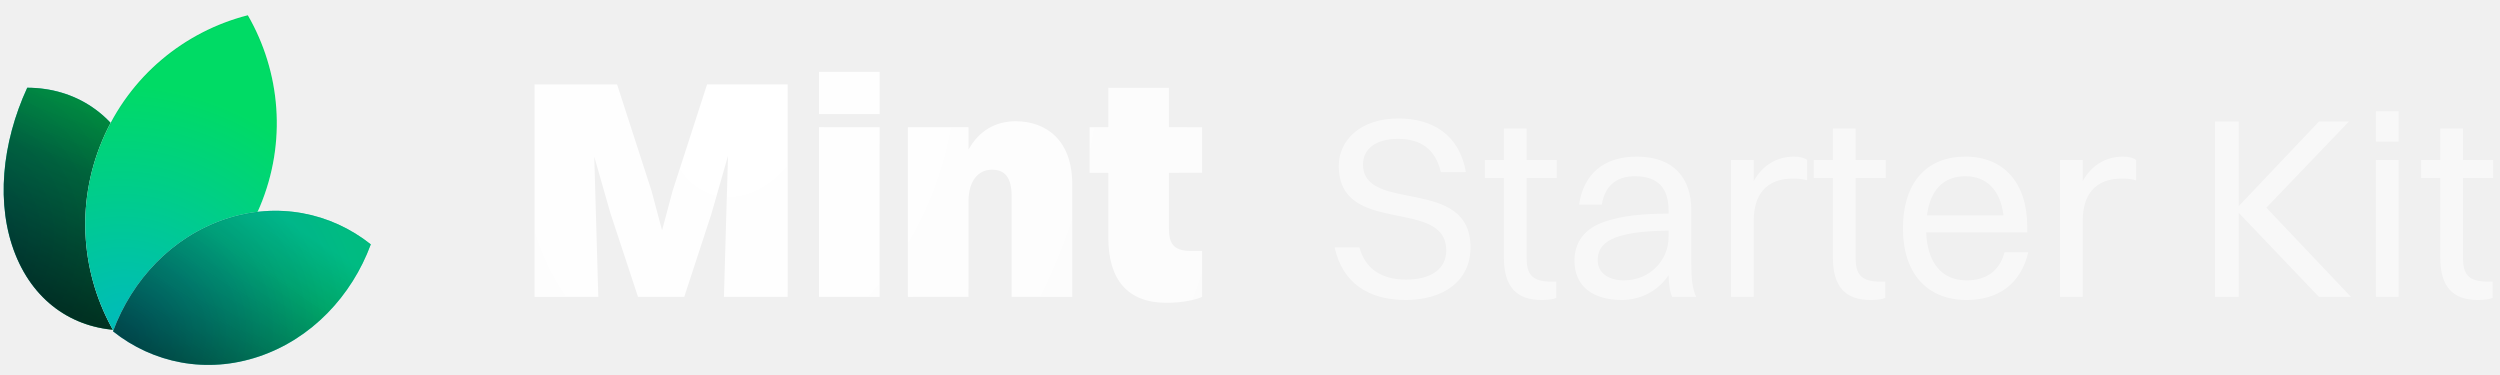
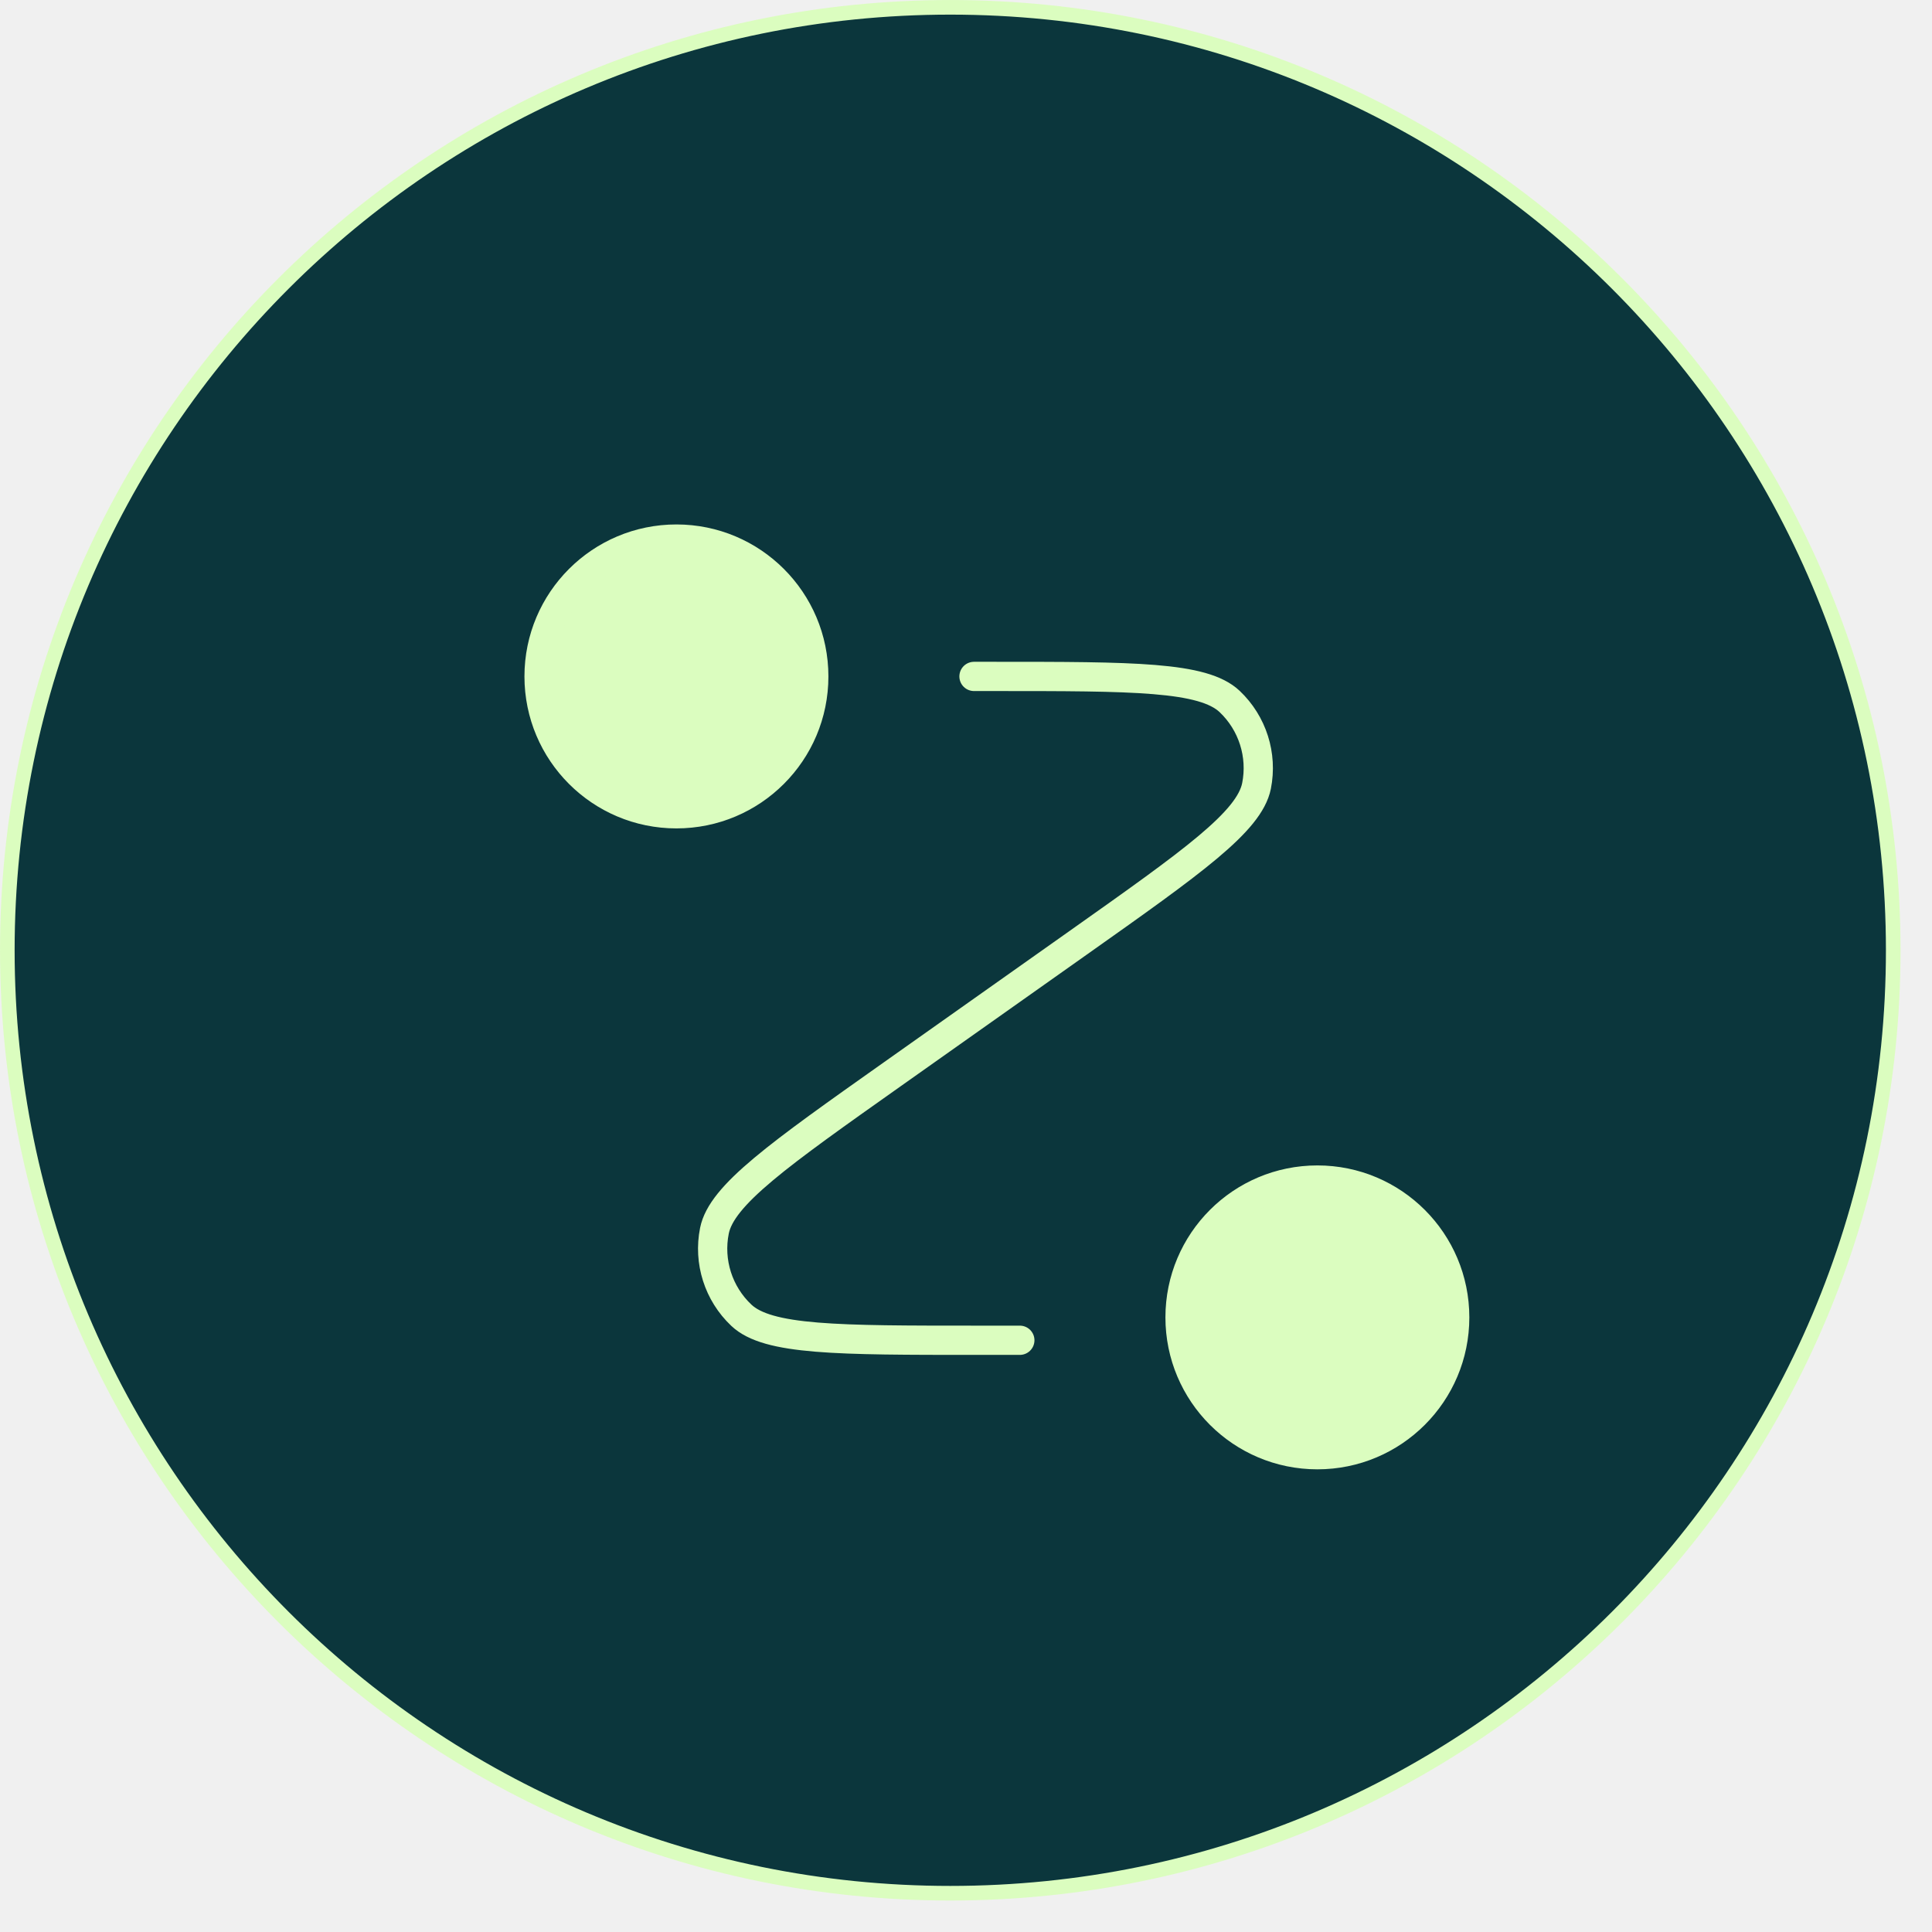
- <svg xmlns="http://www.w3.org/2000/svg" width="160" height="24" viewBox="0 0 160 24" fill="none">
-   <path d="M7.953 21.139C4.896 21.13 2.255 19.458 0.987 16.29C-0.28 13.121 0.109 9.163 1.744 5.615C4.801 5.624 7.442 7.296 8.71 10.465C9.977 13.633 9.588 17.591 7.953 21.139Z" fill="white" />
-   <path d="M7.953 21.139C4.896 21.13 2.255 19.458 0.987 16.29C-0.28 13.121 0.109 9.163 1.744 5.615C4.801 5.624 7.442 7.296 8.71 10.465C9.977 13.633 9.588 17.591 7.953 21.139Z" fill="url(#paint0_radial_115_109)" />
-   <path d="M7.953 21.139C4.896 21.13 2.255 19.458 0.987 16.29C-0.28 13.121 0.109 9.163 1.744 5.615C4.801 5.624 7.442 7.296 8.71 10.465C9.977 13.633 9.588 17.591 7.953 21.139Z" fill="black" fill-opacity="0.5" style="mix-blend-mode:hard-light" />
-   <path d="M7.953 21.139C4.896 21.13 2.255 19.458 0.987 16.29C-0.28 13.121 0.109 9.163 1.744 5.615C4.801 5.624 7.442 7.296 8.71 10.465C9.977 13.633 9.588 17.591 7.953 21.139Z" fill="url(#paint1_linear_115_109)" fill-opacity="0.5" style="mix-blend-mode:hard-light" />
-   <path d="M7.935 21.111C4.897 21.096 2.274 19.431 1.013 16.279C-0.248 13.124 0.136 9.182 1.762 5.643C4.8 5.659 7.423 7.324 8.684 10.476C9.945 13.63 9.561 17.572 7.935 21.111Z" stroke="url(#paint2_linear_115_109)" stroke-opacity="0.05" stroke-width="0.056" />
-   <path d="M7.31 21.257C11.354 20.221 14.884 17.375 16.628 13.236C18.373 9.097 17.945 4.587 15.86 0.976C11.816 2.012 8.287 4.858 6.542 8.998C4.797 13.137 5.225 17.646 7.31 21.257Z" fill="white" />
-   <path d="M7.31 21.257C11.354 20.221 14.884 17.375 16.628 13.236C18.373 9.097 17.945 4.587 15.86 0.976C11.816 2.012 8.287 4.858 6.542 8.998C4.797 13.137 5.225 17.646 7.31 21.257Z" fill="url(#paint3_radial_115_109)" />
-   <path d="M16.602 13.225C14.864 17.349 11.351 20.187 7.324 21.225C5.253 17.624 4.829 13.132 6.568 9.009C8.306 4.885 11.819 2.047 15.846 1.009C17.918 4.61 18.341 9.101 16.602 13.225Z" stroke="url(#paint4_linear_115_109)" stroke-opacity="0.05" stroke-width="0.056" />
-   <path d="M7.234 21.207C9.789 23.237 13.21 23.951 16.577 22.814C19.944 21.677 22.506 18.945 23.73 15.638C21.175 13.608 17.754 12.894 14.387 14.031C11.02 15.168 8.458 17.901 7.234 21.207Z" fill="white" />
-   <path d="M7.234 21.207C9.789 23.237 13.21 23.951 16.577 22.814C19.944 21.677 22.506 18.945 23.73 15.638C21.175 13.608 17.754 12.894 14.387 14.031C11.02 15.168 8.458 17.901 7.234 21.207Z" fill="url(#paint5_radial_115_109)" />
-   <path d="M7.234 21.207C9.789 23.237 13.21 23.951 16.577 22.814C19.944 21.677 22.506 18.945 23.73 15.638C21.175 13.608 17.754 12.894 14.387 14.031C11.02 15.168 8.458 17.901 7.234 21.207Z" fill="black" fill-opacity="0.2" style="mix-blend-mode:hard-light" />
-   <path d="M7.234 21.207C9.789 23.237 13.21 23.951 16.577 22.814C19.944 21.677 22.506 18.945 23.73 15.638C21.175 13.608 17.754 12.894 14.387 14.031C11.02 15.168 8.458 17.901 7.234 21.207Z" fill="url(#paint6_linear_115_109)" fill-opacity="0.5" style="mix-blend-mode:hard-light" />
-   <path d="M16.568 22.787C13.218 23.918 9.814 23.212 7.267 21.198C8.492 17.907 11.044 15.189 14.396 14.058C17.747 12.927 21.15 13.633 23.697 15.648C22.472 18.938 19.92 21.656 16.568 22.787Z" stroke="url(#paint7_linear_115_109)" stroke-opacity="0.05" stroke-width="0.056" />
-   <path d="M34.212 19V5.4H39.492L41.692 12.2L42.372 14.74L43.052 12.2L45.252 5.4H50.412V19H46.332L46.592 9.98L45.532 13.68L43.792 19H40.832L39.052 13.6L38.032 10.02L38.292 19H34.212ZM52.416 7.3V4.6H56.295V7.3H52.416ZM52.416 19V8.14H56.295V19H52.416ZM58.104 19V8.14H61.984V9.58C62.664 8.34 63.744 7.76 65.004 7.76C66.964 7.76 68.624 8.98 68.624 11.78V19H64.744V12.56C64.744 11.34 64.304 10.86 63.484 10.86C62.604 10.86 61.984 11.58 61.984 12.88V19H58.104ZM70.933 15.22V11.06H69.733V8.14H70.933V5.62H74.813V8.14H76.933V11.06H74.813V14.6C74.813 15.5 75.033 16.06 76.213 16.06H76.933V19C76.493 19.2 75.673 19.38 74.653 19.38C72.153 19.38 70.933 17.88 70.933 15.22Z" fill="url(#paint8_radial_115_109)" />
-   <path d="M87.232 10.519C87.232 13.687 94.112 11.229 94.112 15.832C94.112 17.994 92.364 19.198 89.971 19.198C87.562 19.198 85.912 18.093 85.417 15.832H87.001C87.364 17.169 88.371 17.895 89.987 17.895C91.671 17.895 92.561 17.152 92.561 16.03C92.561 12.598 85.681 15.155 85.681 10.618C85.681 9.001 87.034 7.582 89.509 7.582C91.671 7.582 93.403 8.621 93.816 11.014H92.215C91.868 9.529 90.912 8.886 89.476 8.886C88.057 8.886 87.232 9.529 87.232 10.519ZM96.25 16.476V11.393H95.029V10.239H96.25V8.226H97.702V10.239H99.632V11.393H97.702V16.476C97.702 17.532 98.015 18.026 99.302 18.026H99.599V19.066C99.434 19.148 99.071 19.198 98.659 19.198C97.025 19.198 96.25 18.323 96.25 16.476ZM102.516 13.093H101.064C101.345 11.162 102.615 10.024 104.76 10.024C107.103 10.024 108.242 11.393 108.242 13.44V16.888C108.242 17.895 108.324 18.521 108.555 19H107.021C106.856 18.654 106.806 18.142 106.79 17.614C106.047 18.72 104.859 19.198 103.803 19.198C101.988 19.198 100.767 18.357 100.767 16.69C100.767 15.486 101.427 14.611 102.714 14.182C103.902 13.786 105.107 13.687 106.79 13.671V13.473C106.79 12.053 106.13 11.278 104.628 11.278C103.374 11.278 102.698 11.971 102.516 13.093ZM102.252 16.657C102.252 17.465 102.929 17.944 103.952 17.944C105.569 17.944 106.79 16.674 106.79 15.172V14.759C103.061 14.793 102.252 15.585 102.252 16.657ZM110.787 19V10.239H112.239V11.591C112.833 10.519 113.774 10.024 114.83 10.024C115.176 10.024 115.49 10.107 115.655 10.239V11.542C115.407 11.46 115.094 11.427 114.747 11.427C112.998 11.427 112.239 12.515 112.239 14.1V19H110.787ZM117.305 16.476V11.393H116.084V10.239H117.305V8.226H118.757V10.239H120.688V11.393H118.757V16.476C118.757 17.532 119.071 18.026 120.358 18.026H120.655V19.066C120.49 19.148 120.127 19.198 119.714 19.198C118.081 19.198 117.305 18.323 117.305 16.476ZM129.809 16.145C129.33 18.192 127.862 19.198 125.865 19.198C123.324 19.198 121.79 17.482 121.79 14.627C121.79 11.658 123.324 10.024 125.783 10.024C128.258 10.024 129.743 11.723 129.743 14.512V14.875H123.275C123.357 16.838 124.281 17.944 125.865 17.944C127.103 17.944 127.977 17.35 128.291 16.145H129.809ZM125.783 11.278C124.38 11.278 123.539 12.152 123.324 13.786H128.225C128.027 12.169 127.152 11.278 125.783 11.278ZM131.843 19V10.239H133.295V11.591C133.889 10.519 134.829 10.024 135.885 10.024C136.232 10.024 136.545 10.107 136.71 10.239V11.542C136.463 11.46 136.149 11.427 135.803 11.427C134.054 11.427 133.295 12.515 133.295 14.1V19H131.843ZM141.763 19V7.78H143.281V13.192L148.413 7.78H150.327L145.047 13.291L150.459 19H148.413L143.281 13.621V19H141.763ZM152.06 9.067V7.12H153.512V9.067H152.06ZM152.06 19V10.239H153.512V19H152.06ZM156.178 16.476V11.393H154.957V10.239H156.178V8.226H157.63V10.239H159.56V11.393H157.63V16.476C157.63 17.532 157.943 18.026 159.23 18.026H159.527V19.066C159.362 19.148 158.999 19.198 158.587 19.198C156.953 19.198 156.178 18.323 156.178 16.476Z" fill="white" fill-opacity="0.55" />
-   <defs>
-     <radialGradient id="paint0_radial_115_109" cx="0" cy="0" r="1" gradientUnits="userSpaceOnUse" gradientTransform="translate(-3.00503 15.023) rotate(-10.029) scale(17.9572 17.784)">
-       <stop stop-color="#00B0BB" />
-       <stop offset="1" stop-color="#00DB65" />
-     </radialGradient>
-     <linearGradient id="paint1_linear_115_109" x1="7.39" y1="4.813" x2="1.63" y2="18.689" gradientUnits="userSpaceOnUse">
-       <stop stop-color="#18E299" />
-       <stop offset="1" />
-     </linearGradient>
-     <linearGradient id="paint2_linear_115_109" x1="7.948" y1="8.016" x2="1.761" y2="18.746" gradientUnits="userSpaceOnUse">
-       <stop />
-       <stop offset="1" stop-opacity="0" />
-     </linearGradient>
-     <radialGradient id="paint3_radial_115_109" cx="0" cy="0" r="1" gradientUnits="userSpaceOnUse" gradientTransform="translate(8.11404 20.8822) rotate(-75.7542) scale(21.6246 23.7772)">
-       <stop stop-color="#00BBBB" />
-       <stop offset="0.713" stop-color="#00DB65" />
-     </radialGradient>
-     <linearGradient id="paint4_linear_115_109" x1="7.602" y1="5.871" x2="15.556" y2="16.372" gradientUnits="userSpaceOnUse">
-       <stop />
-       <stop offset="1" stop-opacity="0" />
-     </linearGradient>
-     <radialGradient id="paint5_radial_115_109" cx="0" cy="0" r="1" gradientUnits="userSpaceOnUse" gradientTransform="translate(7.84537 21.5181) rotate(-20.3525) scale(18.5603 17.32)">
-       <stop stop-color="#00B0BB" />
-       <stop offset="1" stop-color="#00DB65" />
-     </radialGradient>
-     <linearGradient id="paint6_linear_115_109" x1="16.808" y1="13.007" x2="10.041" y2="22.994" gradientUnits="userSpaceOnUse">
-       <stop stop-color="#00B1BC" />
-       <stop offset="1" />
-     </linearGradient>
-     <linearGradient id="paint7_linear_115_109" x1="16.808" y1="13.007" x2="14.169" y2="23.841" gradientUnits="userSpaceOnUse">
-       <stop />
-       <stop offset="1" stop-opacity="0" />
-     </linearGradient>
-     <radialGradient id="paint8_radial_115_109" cx="0" cy="0" r="1" gradientUnits="userSpaceOnUse" gradientTransform="translate(47.2781 7) rotate(19.0047) scale(67.5582 85.7506)">
-       <stop stop-color="white" />
-       <stop offset="1" stop-color="white" stop-opacity="0.5" />
-     </radialGradient>
-   </defs>
+ <svg xmlns="http://www.w3.org/2000/svg" width="43" height="43" viewBox="0 0 43 43" fill="none">
+   <circle cx="21.15" cy="21.15" r="20.987" fill="#0B363C" stroke="#DBFDBF" stroke-width="0.325" />
+   <path d="M15.055 18.112C16.744 18.112 18.112 16.744 18.112 15.055C18.112 13.367 16.744 11.998 15.055 11.998C13.367 11.998 11.998 13.367 11.998 15.055C11.998 16.744 13.367 18.112 15.055 18.112Z" fill="#DBFDBF" />
+   <path d="M29.321 32.377C31.009 32.377 32.377 31.009 32.377 29.321C32.377 27.632 31.009 26.264 29.321 26.264C27.632 26.264 26.264 27.632 26.264 29.321C26.264 31.009 27.632 32.377 29.321 32.377Z" fill="#DBFDBF" />
+   <path d="M21.678 15.055H22.121C25.226 15.055 26.779 15.055 27.368 15.613C27.877 16.095 28.103 16.805 27.966 17.493C27.806 18.288 26.539 19.185 24.004 20.978L19.863 23.907C17.328 25.7 16.06 26.597 15.901 27.392C15.763 28.08 15.989 28.79 16.499 29.272C17.088 29.83 18.64 29.83 21.745 29.83H22.698M18.112 15.055C18.112 16.744 16.744 18.112 15.055 18.112C13.367 18.112 11.998 16.744 11.998 15.055C11.998 13.367 13.367 11.998 15.055 11.998C16.744 11.998 18.112 13.367 18.112 15.055ZM32.377 29.321C32.377 31.009 31.009 32.377 29.321 32.377C27.632 32.377 26.264 31.009 26.264 29.321C26.264 27.632 27.632 26.264 29.321 26.264C31.009 26.264 32.377 27.632 32.377 29.321Z" stroke="#DBFDBF" stroke-width="0.651" stroke-linecap="round" stroke-linejoin="round" />
</svg>
